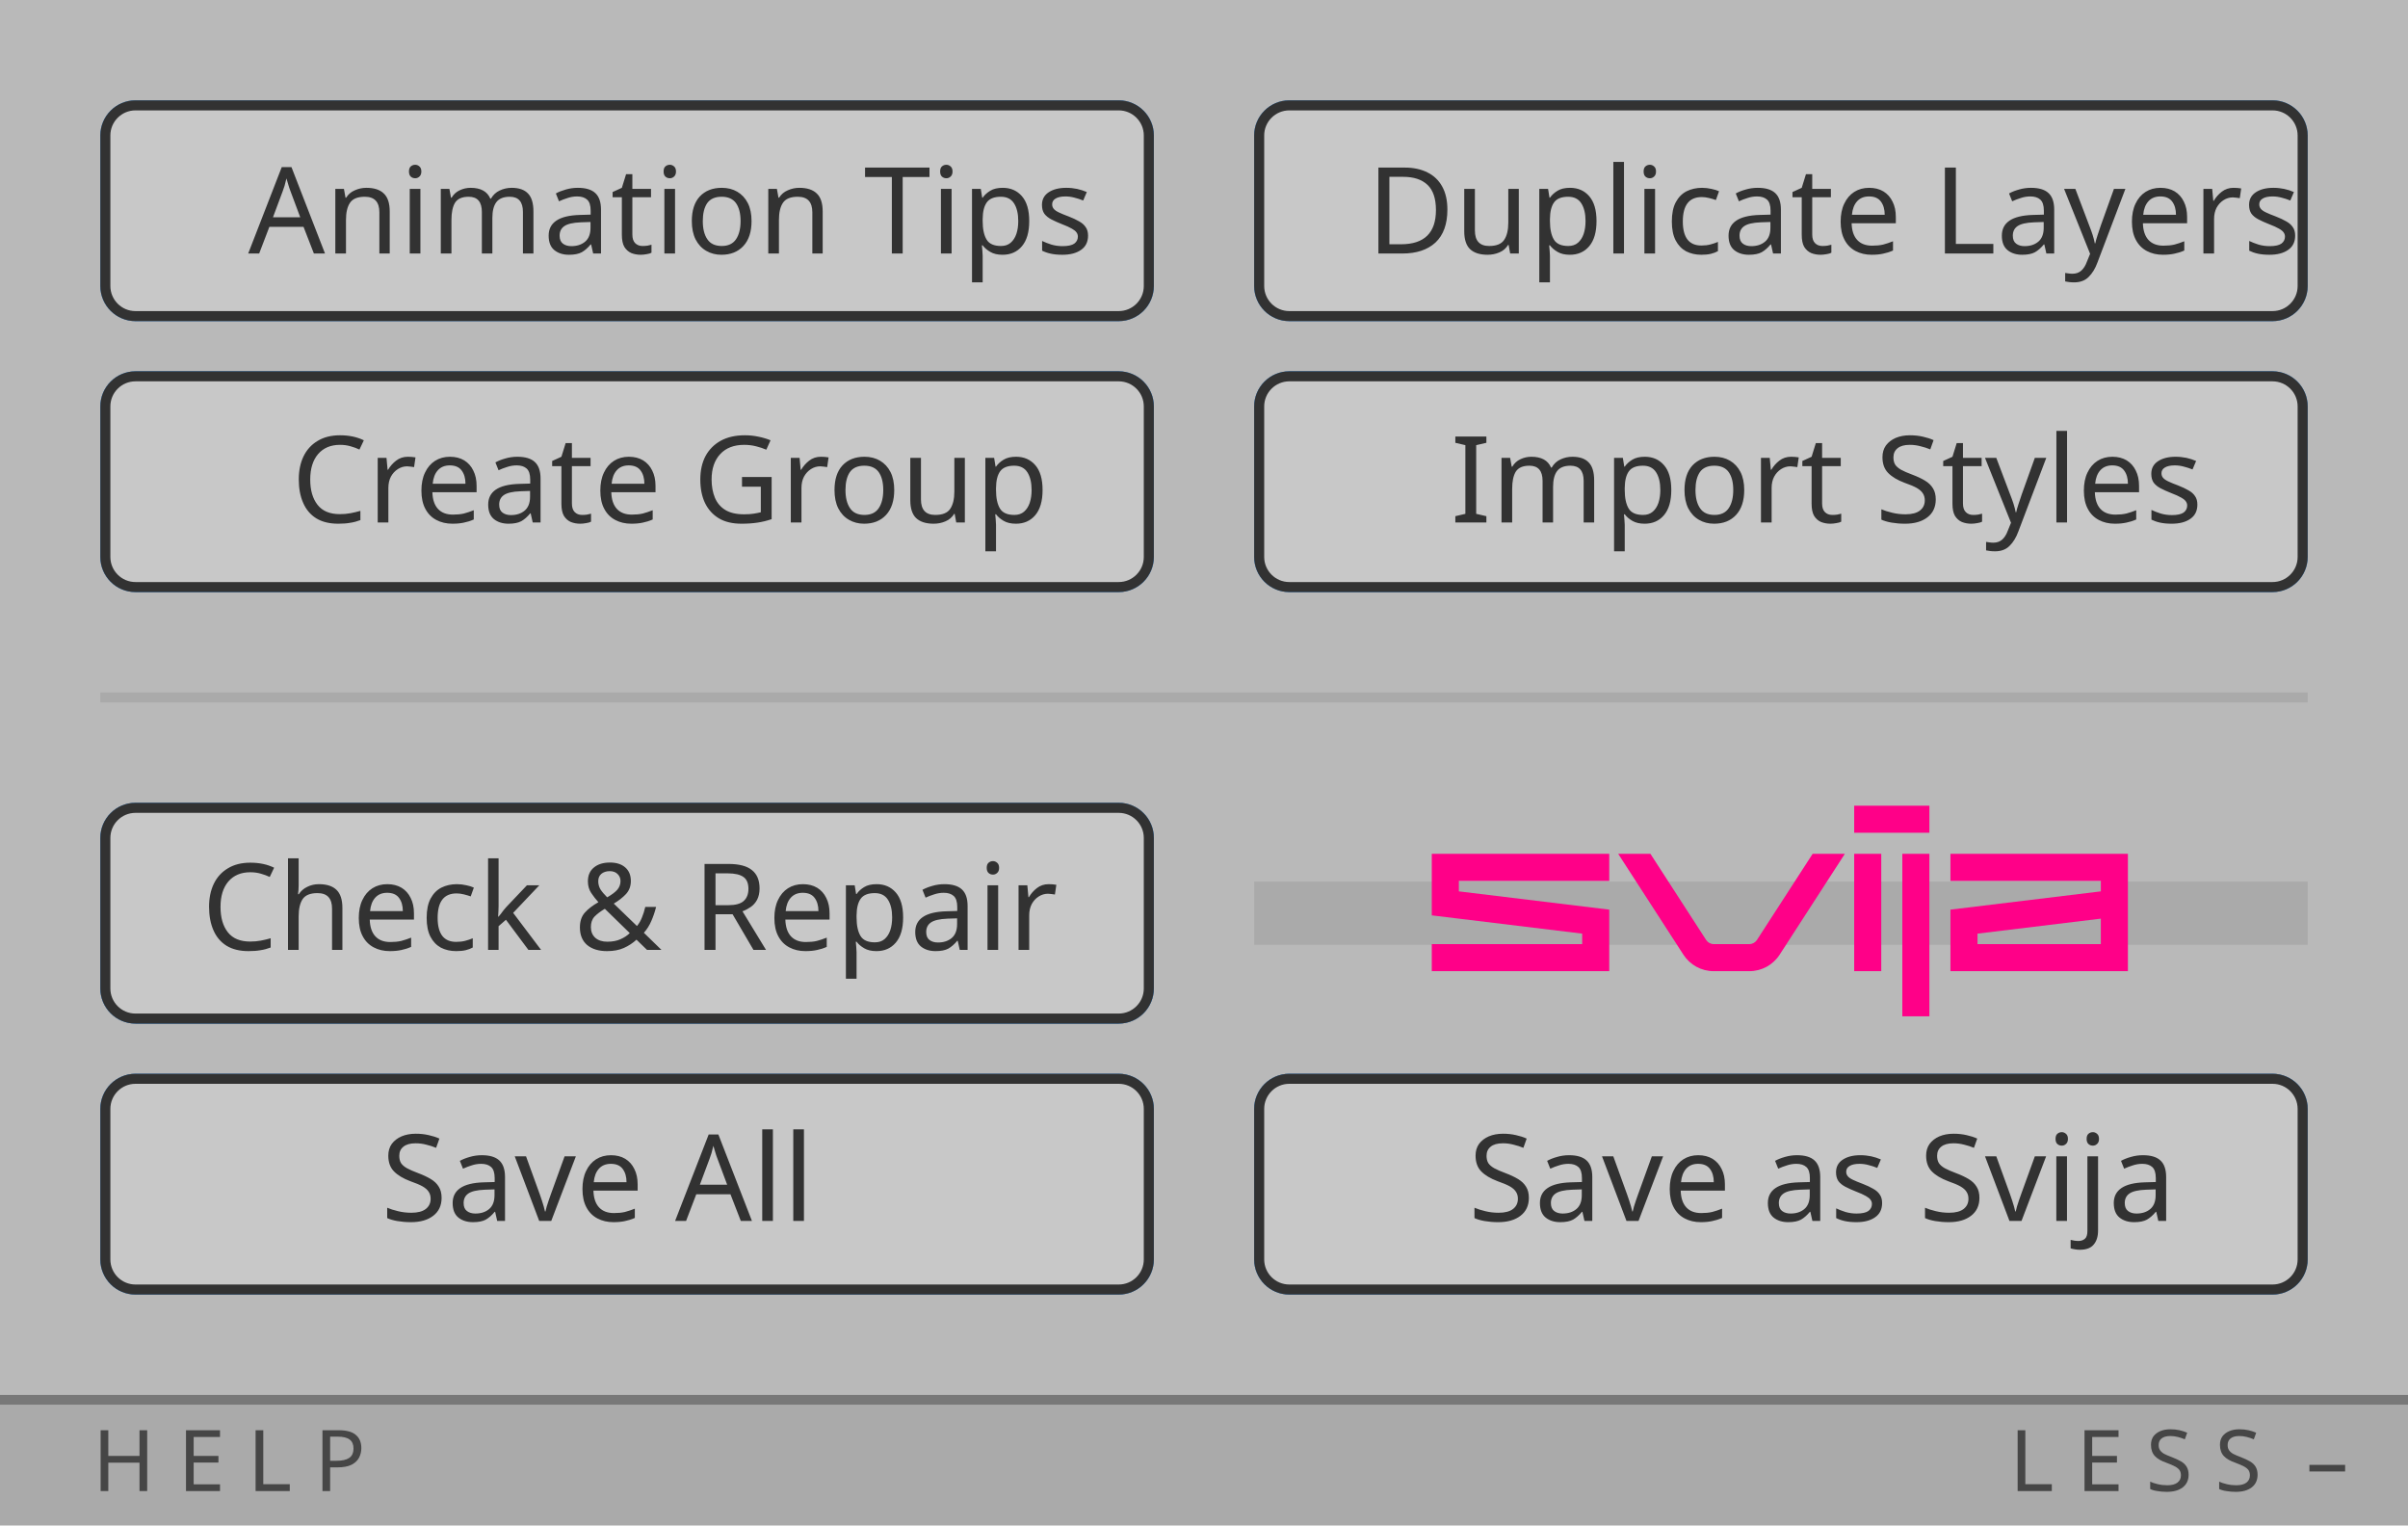
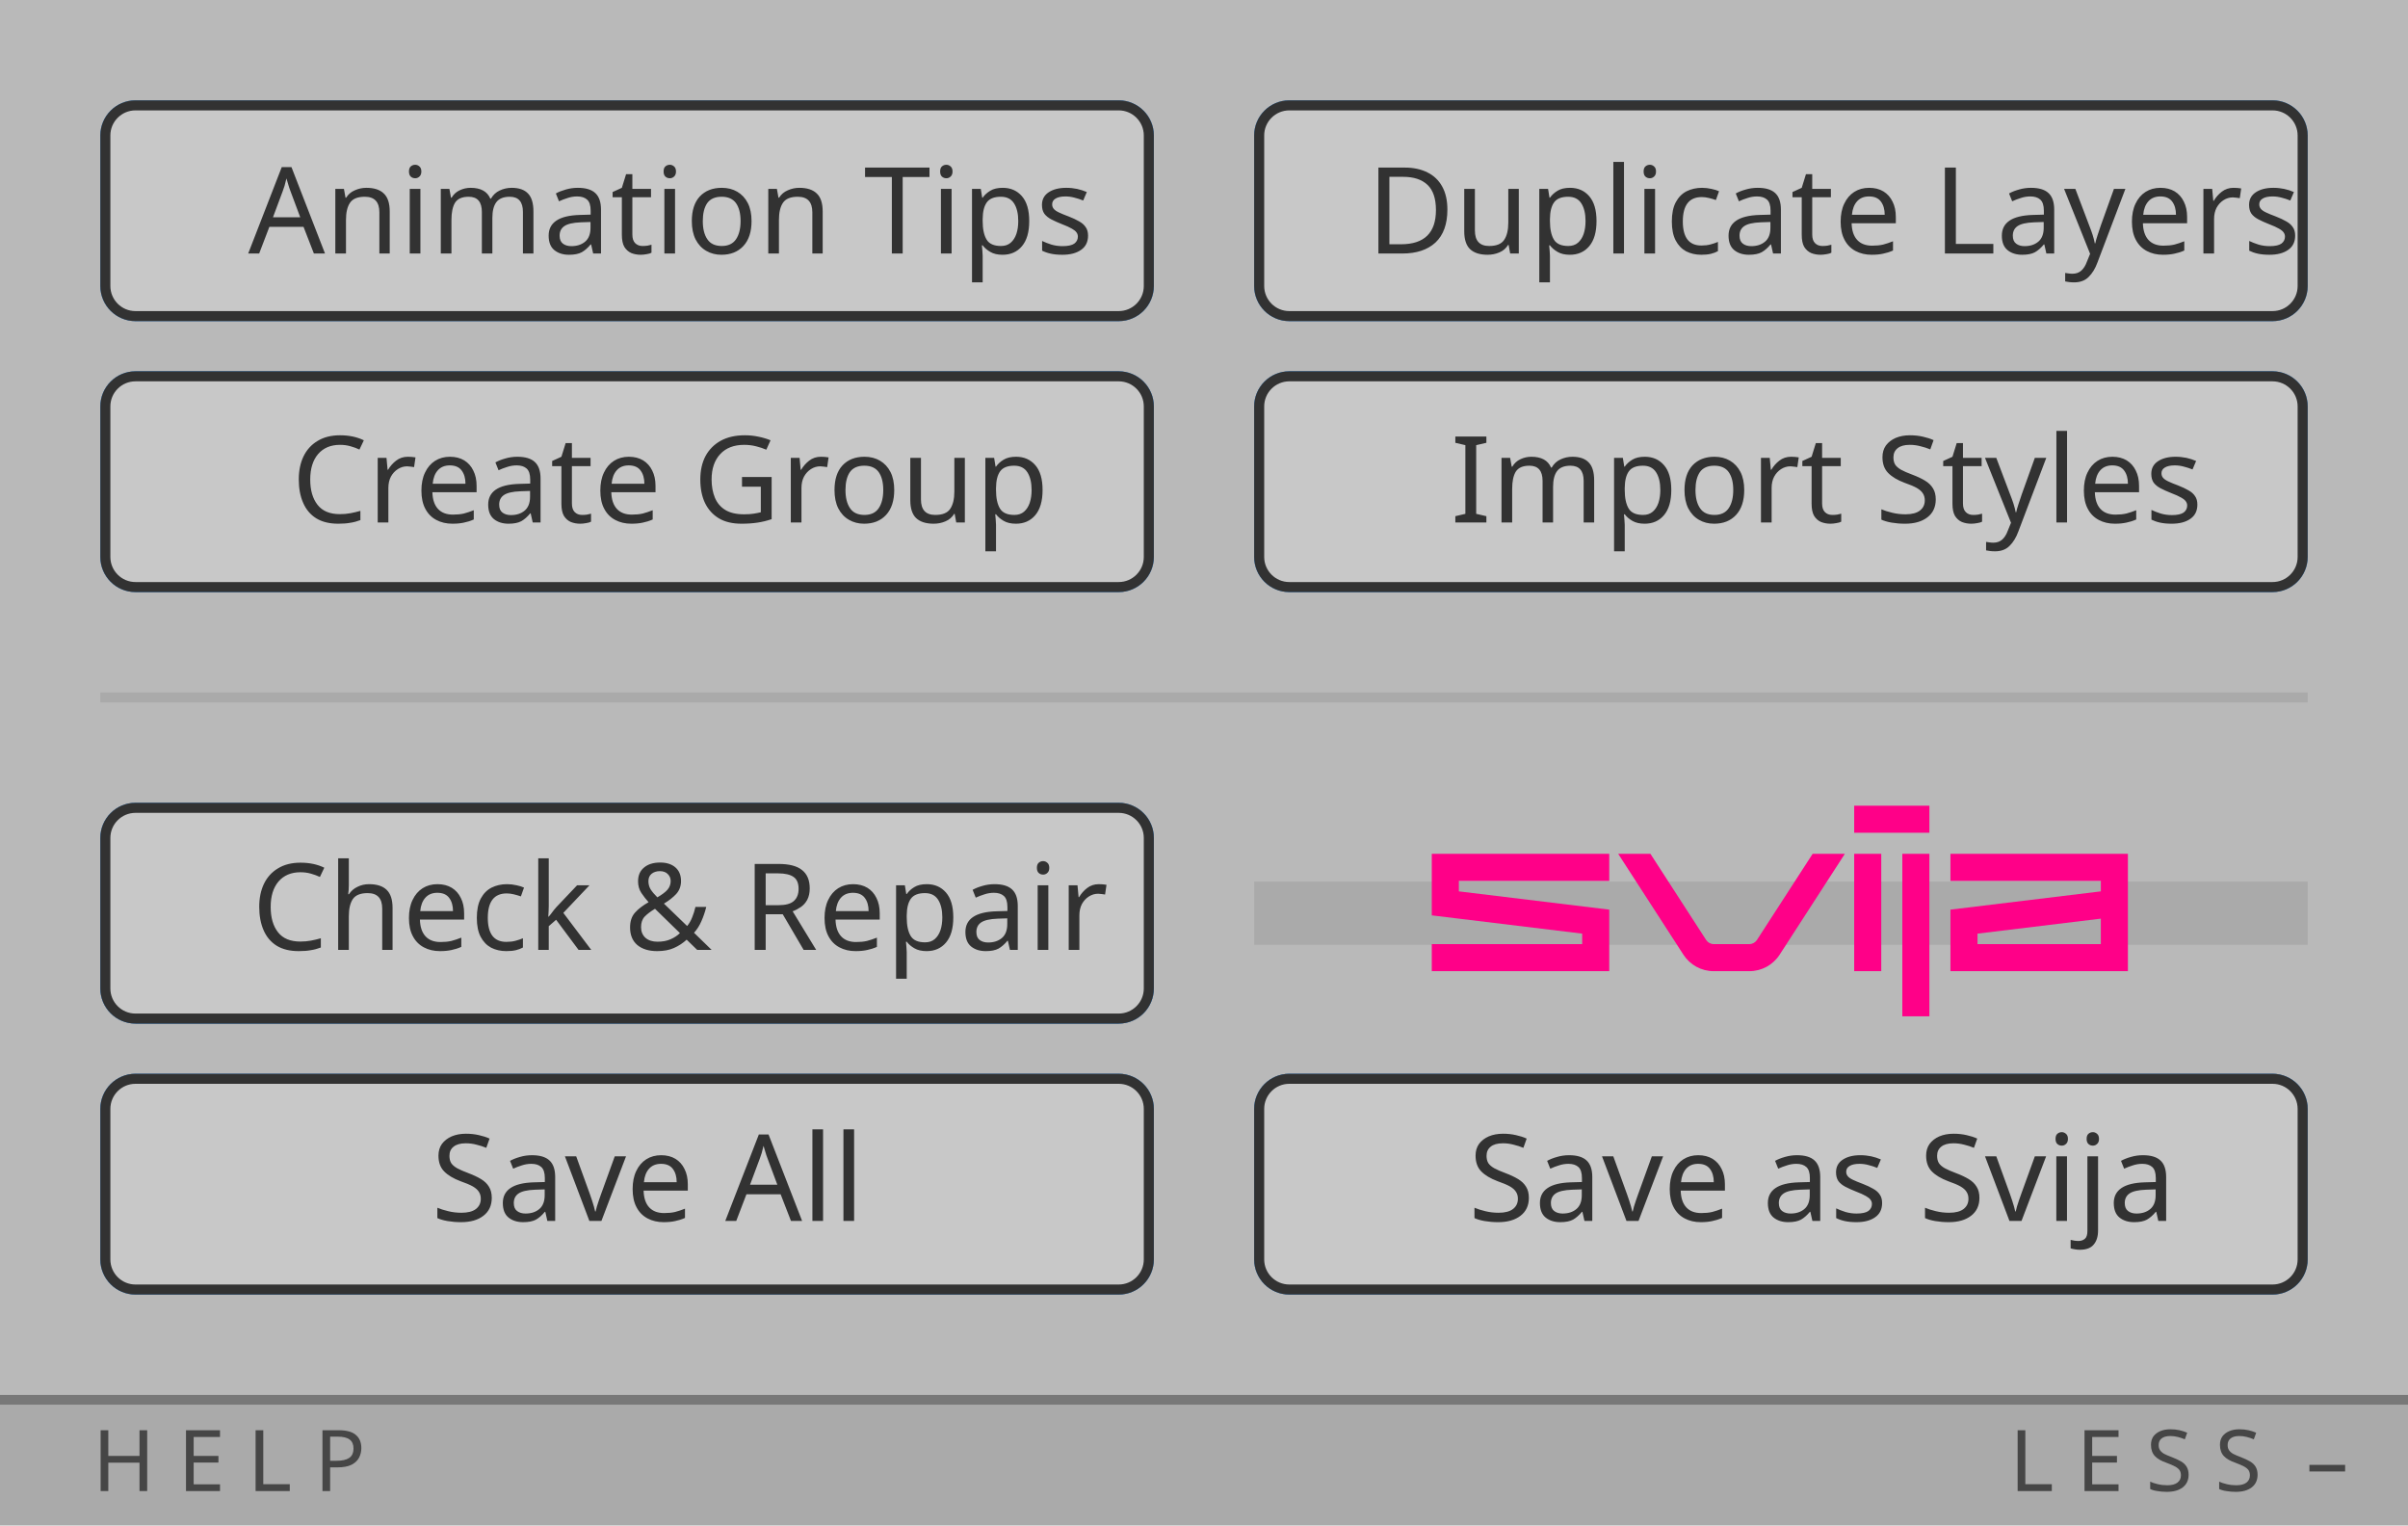
<svg xmlns="http://www.w3.org/2000/svg" xmlns:xlink="http://www.w3.org/1999/xlink" version="1.1" x="0px" y="0px" viewBox="0 0 240 152" style="enable-background:new 0 0 240 152;" xml:space="preserve">
  <style type="text/css">
	.st0{fill:#323232;}
	.st1{fill:#535353;}
	.st2{fill:#B9B9B9;}
	.st3{fill:#F0F0F0;}
	.st4{fill:#181818;}
	.st5{fill:#787878;}
	.st6{fill:#B4B4B4;}
	.st7{fill:#252525;}
	.st8{fill:#464646;}
	.st9{fill:#AAAAAA;}
	.st10{fill:#DCDCDC;}
	.st11{font-family:'SourceSansPro-SemiBold';}
	.st12{font-size:8.5px;}
	.st13{fill:#828282;}
	.st14{fill:#8C8C8C;}
	.st15{fill:#5A5A5A;}
	.st16{fill:#CCFF00;}
	.st17{fill:#FF0088;}
	.st18{fill:#FF6699;}
	.st19{fill:#3C3C3C;}
	.st20{font-size:12px;}
	.st21{fill:#646464;}
	.st22{fill:#969696;}
	.st23{fill:#C8C8C8;}
	.st24{fill:#505050;}
	.st25{fill:#E6E6E6;}
	.st26{fill:#2D8CEB;}
	.st27{fill:#282828;}
	.st28{opacity:0;}
</style>
  <g id="content__xBB_">
    <g id="background">
      <rect class="st2" width="240" height="152" />
    </g>
    <g id="bottom_bar_stroke">
      <g>
        <rect x="0" y="139" class="st5" width="240" height="1" />
      </g>
    </g>
    <g id="logo_bar_x2C__bar__x26__bottom_bar">
      <g>
        <rect x="125" y="87.85" class="st9" width="105" height="6.3" />
        <rect x="10" y="69" class="st9" width="220" height="1" />
      </g>
      <g>
        <rect x="0" y="140" class="st9" width="240" height="12" />
      </g>
    </g>
    <g id="bottom_bar_text">
      <g>
        <text transform="matrix(1 0 0 1 200.266 148.5822)" class="st8 st11 st12">L E S S  –</text>
      </g>
      <g>
        <text transform="matrix(1 0 0 1 9.2013 148.5822)" class="st8 st11 st12">H E L P</text>
      </g>
    </g>
    <g id="left_help">
	</g>
    <g id="logo__x26__right_help">
      <path class="st17" d="M187.501,85.084h-2.698v11.692h2.698V85.084z M192.298,80.287h-7.495v2.698h7.495V80.287z M192.298,85.084    H189.6v16.189h2.698V85.084z M160.39,96.776h-17.688v-2.698h14.99v-1.043l-14.99-1.82v-6.131h17.688v2.698h-14.99v1.042    l14.99,1.82V96.776z M212.084,85.084h-17.688v2.698h14.99v1.042l-14.99,1.82v6.131h17.688V85.084z M197.094,93.035l12.291-1.493    v2.535h-12.291V93.035z M180.661,85.084l-5.55,8.581c-0.167,0.259-0.451,0.413-0.759,0.413h-3.547    c-0.308,0-0.592-0.154-0.759-0.413l-5.55-8.581h-3.213l6.497,10.046c0.666,1.031,1.797,1.646,3.024,1.646h3.547    c1.227,0,2.358-0.615,3.024-1.646l6.497-10.046H180.661z" />
    </g>
  </g>
  <g id="buttons__xBB_">
    <g id="bottom_stroke">
      <g>
        <g>
          <path class="st13" d="M111.5,129h-98c-1.93,0-3.5-1.57-3.5-3.5v-15c0-1.93,1.57-3.5,3.5-3.5h98c1.93,0,3.5,1.57,3.5,3.5v15      C115,127.43,113.43,129,111.5,129z" />
        </g>
        <g>
          <path class="st13" d="M111.5,102h-98c-1.93,0-3.5-1.57-3.5-3.5v-15c0-1.93,1.57-3.5,3.5-3.5h98c1.93,0,3.5,1.57,3.5,3.5v15      C115,100.43,113.43,102,111.5,102z" />
        </g>
        <g>
          <path class="st13" d="M226.5,129h-98c-1.93,0-3.5-1.57-3.5-3.5v-15c0-1.93,1.57-3.5,3.5-3.5h98c1.93,0,3.5,1.57,3.5,3.5v15      C230,127.43,228.43,129,226.5,129z" />
        </g>
      </g>
    </g>
    <g id="bottom_fill">
      <g>
        <path class="st9" d="M13.5,108c-1.379,0-2.5,1.121-2.5,2.5v15c0,1.379,1.121,2.5,2.5,2.5h98c1.379,0,2.5-1.121,2.5-2.5v-15     c0-1.379-1.121-2.5-2.5-2.5H13.5z" />
      </g>
      <g>
        <path class="st9" d="M128.5,108c-1.379,0-2.5,1.121-2.5,2.5v15c0,1.379,1.121,2.5,2.5,2.5h98c1.379,0,2.5-1.121,2.5-2.5v-15     c0-1.379-1.121-2.5-2.5-2.5H128.5z" />
      </g>
      <g>
        <path class="st9" d="M13.5,81c-1.379,0-2.5,1.122-2.5,2.5v15c0,1.379,1.121,2.5,2.5,2.5h98c1.379,0,2.5-1.121,2.5-2.5v-15     c0-1.378-1.121-2.5-2.5-2.5H13.5z" />
      </g>
    </g>
    <g id="bottom_label">
      <g>
-         <text transform="matrix(1 0 0 1 20.1026 94.653)" class="st8 st11 st20">Check &amp; Repair</text>
-       </g>
-       <g>
-         <text transform="matrix(1 0 0 1 37.9824 121.662)" class="st8 st11 st20">Save All</text>
+         <text transform="matrix(1 0 0 1 25.1022 94.653)" class="st8 st11 st20">Check &amp; Repair</text>
+       </g>
+       <g>
+         <text transform="matrix(1 0 0 1 42.982 121.662)" class="st8 st11 st20">Save All</text>
      </g>
      <g>
        <text transform="matrix(1 0 0 1 146.348 121.6617)" class="st8 st11 st20">Save as Svija</text>
      </g>
    </g>
    <g id="top_stroke">
      <g>
        <g>
          <path class="st22" d="M226.5,32h-98c-1.93,0-3.5-1.57-3.5-3.5v-15c0-1.93,1.57-3.5,3.5-3.5h98c1.93,0,3.5,1.57,3.5,3.5v15      C230,30.429,228.43,32,226.5,32z" />
        </g>
        <g>
          <path class="st22" d="M226.5,59h-98c-1.93,0-3.5-1.57-3.5-3.5v-15c0-1.93,1.57-3.5,3.5-3.5h98c1.93,0,3.5,1.57,3.5,3.5v15      C230,57.429,228.43,59,226.5,59z" />
        </g>
        <g>
          <path class="st22" d="M111.5,32h-98c-1.93,0-3.5-1.57-3.5-3.5v-15c0-1.93,1.57-3.5,3.5-3.5h98c1.93,0,3.5,1.57,3.5,3.5v15      C115,30.429,113.43,32,111.5,32z" />
        </g>
        <g>
          <path class="st22" d="M111.5,59h-98c-1.93,0-3.5-1.57-3.5-3.5v-15c0-1.93,1.57-3.5,3.5-3.5h98c1.93,0,3.5,1.57,3.5,3.5v15      C115,57.429,113.43,59,111.5,59z" />
        </g>
      </g>
    </g>
    <g id="top_fill">
      <g>
        <path class="st9" d="M128.5,11c-1.379,0-2.5,1.122-2.5,2.5v15c0,1.378,1.121,2.5,2.5,2.5h98c1.379,0,2.5-1.122,2.5-2.5v-15     c0-1.378-1.121-2.5-2.5-2.5H128.5z" />
        <path class="st9" d="M128.5,38c-1.379,0-2.5,1.122-2.5,2.5v15c0,1.378,1.121,2.5,2.5,2.5h98c1.379,0,2.5-1.122,2.5-2.5v-15     c0-1.378-1.121-2.5-2.5-2.5H128.5z" />
        <path class="st9" d="M13.5,11c-1.379,0-2.5,1.122-2.5,2.5v15c0,1.378,1.121,2.5,2.5,2.5h98c1.379,0,2.5-1.122,2.5-2.5v-15     c0-1.378-1.121-2.5-2.5-2.5H13.5z" />
        <path class="st9" d="M13.5,38c-1.379,0-2.5,1.122-2.5,2.5v15c0,1.378,1.121,2.5,2.5,2.5h98c1.379,0,2.5-1.122,2.5-2.5v-15     c0-1.378-1.121-2.5-2.5-2.5H13.5z" />
      </g>
    </g>
    <g id="top_label">
      <g>
        <text transform="matrix(1 0 0 1 136.2266 25.2622)" class="st15 st11 st20">Duplicate Layers</text>
      </g>
      <g>
        <text transform="matrix(1 0 0 1 24.7371 25.2624)" class="st15 st11 st20">Animation Tips</text>
      </g>
      <g>
        <text transform="matrix(1 0 0 1 29.0442 52.0623)" class="st15 st11 st20">Create Group</text>
      </g>
      <g>
        <text transform="matrix(1 0 0 1 144.566 52.0624)" class="st15 st11 st20">Import Styles</text>
      </g>
    </g>
  </g>
  <g id="mouseover__xBB_">
    <g id="mouseover_3">
	</g>
    <g id="mouseover_2">
      <g id="mov2-09">
        <path class="st26" d="M226.5,129h-98c-1.93,0-3.5-1.57-3.5-3.5v-15c0-1.93,1.57-3.5,3.5-3.5h98c1.93,0,3.5,1.57,3.5,3.5v15     C230,127.43,228.43,129,226.5,129z" />
        <path class="st23" d="M128.5,108c-1.379,0-2.5,1.121-2.5,2.5v15c0,1.379,1.121,2.5,2.5,2.5h98c1.379,0,2.5-1.121,2.5-2.5v-15     c0-1.379-1.121-2.5-2.5-2.5H128.5z" />
        <g>
          <text transform="matrix(1 0 0 1 146.348 121.6617)" class="st27 st11 st20">Save as Svija</text>
        </g>
      </g>
      <g id="mov2-08">
        <path class="st26" d="M111.5,129h-98c-1.93,0-3.5-1.57-3.5-3.5v-15c0-1.93,1.57-3.5,3.5-3.5h98c1.93,0,3.5,1.57,3.5,3.5v15     C115,127.43,113.43,129,111.5,129z" />
        <path class="st23" d="M13.5,108c-1.379,0-2.5,1.121-2.5,2.5v15c0,1.379,1.121,2.5,2.5,2.5h98c1.379,0,2.5-1.121,2.5-2.5v-15     c0-1.379-1.121-2.5-2.5-2.5H13.5z" />
        <g>
-           <text transform="matrix(1 0 0 1 37.9824 121.662)" class="st27 st11 st20">Save All</text>
+           <text transform="matrix(1 0 0 1 42.9819 121.662)" class="st27 st11 st20">Save All</text>
        </g>
      </g>
      <g id="mov2-07">
        <path class="st26" d="M111.5,102h-98c-1.93,0-3.5-1.57-3.5-3.5v-15c0-1.93,1.57-3.5,3.5-3.5h98c1.93,0,3.5,1.57,3.5,3.5v15     C115,100.43,113.43,102,111.5,102z" />
        <path class="st23" d="M13.5,81c-1.379,0-2.5,1.122-2.5,2.5v15c0,1.379,1.121,2.5,2.5,2.5h98c1.379,0,2.5-1.121,2.5-2.5v-15     c0-1.378-1.121-2.5-2.5-2.5H13.5z" />
        <g>
-           <text transform="matrix(1 0 0 1 20.1026 94.653)" class="st27 st11 st20">Check &amp; Repair</text>
+           <text transform="matrix(1 0 0 1 25.102 94.653)" class="st27 st11 st20">Check &amp; Repair</text>
        </g>
      </g>
      <g id="mov2-06">
        <path class="st26" d="M226.5,59h-98c-1.93,0-3.5-1.57-3.5-3.5v-15c0-1.93,1.57-3.5,3.5-3.5h98c1.93,0,3.5,1.57,3.5,3.5v15     C230,57.429,228.43,59,226.5,59z" />
        <path class="st23" d="M128.5,38c-1.379,0-2.5,1.122-2.5,2.5v15c0,1.378,1.121,2.5,2.5,2.5h98c1.379,0,2.5-1.122,2.5-2.5v-15     c0-1.378-1.121-2.5-2.5-2.5H128.5z" />
        <g>
          <text transform="matrix(1 0 0 1 144.566 52.0624)" class="st27 st11 st20">Import Styles</text>
        </g>
      </g>
      <g id="mov2-05">
        <path class="st26" d="M111.5,59h-98c-1.93,0-3.5-1.57-3.5-3.5v-15c0-1.93,1.57-3.5,3.5-3.5h98c1.93,0,3.5,1.57,3.5,3.5v15     C115,57.429,113.43,59,111.5,59z" />
        <path class="st23" d="M13.5,38c-1.379,0-2.5,1.122-2.5,2.5v15c0,1.378,1.121,2.5,2.5,2.5h98c1.379,0,2.5-1.122,2.5-2.5v-15     c0-1.378-1.121-2.5-2.5-2.5H13.5z" />
        <g>
          <text transform="matrix(1 0 0 1 29.0442 52.0623)" class="st27 st11 st20">Create Group</text>
        </g>
      </g>
      <g id="mov2-04">
        <path class="st26" d="M226.5,32h-98c-1.93,0-3.5-1.57-3.5-3.5v-15c0-1.93,1.57-3.5,3.5-3.5h98c1.93,0,3.5,1.57,3.5,3.5v15     C230,30.429,228.43,32,226.5,32z" />
        <path class="st23" d="M128.5,11c-1.379,0-2.5,1.122-2.5,2.5v15c0,1.378,1.121,2.5,2.5,2.5h98c1.379,0,2.5-1.122,2.5-2.5v-15     c0-1.378-1.121-2.5-2.5-2.5H128.5z" />
        <g>
          <text transform="matrix(1 0 0 1 136.2266 25.2622)" class="st27 st11 st20">Duplicate Layers</text>
        </g>
      </g>
      <g id="mov2-03">
        <path class="st26" d="M111.5,32h-98c-1.93,0-3.5-1.57-3.5-3.5v-15c0-1.93,1.57-3.5,3.5-3.5h98c1.93,0,3.5,1.57,3.5,3.5v15     C115,30.429,113.43,32,111.5,32z" />
        <path class="st23" d="M13.5,11c-1.379,0-2.5,1.122-2.5,2.5v15c0,1.378,1.121,2.5,2.5,2.5h98c1.379,0,2.5-1.122,2.5-2.5v-15     c0-1.378-1.121-2.5-2.5-2.5H13.5z" />
        <g>
          <text transform="matrix(1 0 0 1 24.7371 25.2624)" class="st27 st11 st20">Animation Tips</text>
        </g>
      </g>
    </g>
    <g id="mouseover_1">
	</g>
    <g id="mouseover_0">
	</g>
  </g>
  <g id="mousedowns__xBB_">
    <g id="mousedown_3">
	</g>
    <g id="mousedown_2">
      <g id="mod2-09">
        <path class="st0" d="M226.5,129h-98c-1.93,0-3.5-1.57-3.5-3.5v-15c0-1.93,1.57-3.5,3.5-3.5h98c1.93,0,3.5,1.57,3.5,3.5v15     C230,127.43,228.43,129,226.5,129z" />
        <path class="st23" d="M128.5,108c-1.379,0-2.5,1.121-2.5,2.5v15c0,1.379,1.121,2.5,2.5,2.5h98c1.379,0,2.5-1.121,2.5-2.5v-15     c0-1.379-1.121-2.5-2.5-2.5H128.5z" />
        <g>
          <text transform="matrix(1 0 0 1 146.348 121.6617)" class="st0 st11 st20">Save as Svija</text>
        </g>
      </g>
      <g id="mod2-08">
        <path class="st0" d="M111.5,129h-98c-1.93,0-3.5-1.57-3.5-3.5v-15c0-1.93,1.57-3.5,3.5-3.5h98c1.93,0,3.5,1.57,3.5,3.5v15     C115,127.43,113.43,129,111.5,129z" />
        <path class="st23" d="M13.5,108c-1.379,0-2.5,1.121-2.5,2.5v15c0,1.379,1.121,2.5,2.5,2.5h98c1.379,0,2.5-1.121,2.5-2.5v-15     c0-1.379-1.121-2.5-2.5-2.5H13.5z" />
        <g>
-           <text transform="matrix(1 0 0 1 37.9824 121.662)" class="st0 st11 st20">Save All</text>
+           <text transform="matrix(1 0 0 1 42.9824 121.662)" class="st0 st11 st20">Save All</text>
        </g>
      </g>
      <g id="mod2-07">
        <path class="st0" d="M111.5,102h-98c-1.93,0-3.5-1.57-3.5-3.5v-15c0-1.93,1.57-3.5,3.5-3.5h98c1.93,0,3.5,1.57,3.5,3.5v15     C115,100.43,113.43,102,111.5,102z" />
        <path class="st23" d="M13.5,81c-1.379,0-2.5,1.122-2.5,2.5v15c0,1.379,1.121,2.5,2.5,2.5h98c1.379,0,2.5-1.121,2.5-2.5v-15     c0-1.378-1.121-2.5-2.5-2.5H13.5z" />
        <g>
-           <text transform="matrix(1 0 0 1 20.1026 94.653)" class="st0 st11 st20">Check &amp; Repair</text>
+           <text transform="matrix(1 0 0 1 25.1026 94.653)" class="st0 st11 st20">Check &amp; Repair</text>
        </g>
      </g>
      <g id="mod2-06">
        <path class="st0" d="M226.5,59h-98c-1.93,0-3.5-1.57-3.5-3.5v-15c0-1.93,1.57-3.5,3.5-3.5h98c1.93,0,3.5,1.57,3.5,3.5v15     C230,57.429,228.43,59,226.5,59z" />
        <path class="st23" d="M128.5,38c-1.379,0-2.5,1.122-2.5,2.5v15c0,1.378,1.121,2.5,2.5,2.5h98c1.379,0,2.5-1.122,2.5-2.5v-15     c0-1.378-1.121-2.5-2.5-2.5H128.5z" />
        <g>
          <text transform="matrix(1 0 0 1 144.566 52.0624)" class="st0 st11 st20">Import Styles</text>
        </g>
      </g>
      <g id="mod2-05">
        <path class="st0" d="M111.5,59h-98c-1.93,0-3.5-1.57-3.5-3.5v-15c0-1.93,1.57-3.5,3.5-3.5h98c1.93,0,3.5,1.57,3.5,3.5v15     C115,57.429,113.43,59,111.5,59z" />
        <path class="st23" d="M13.5,38c-1.379,0-2.5,1.122-2.5,2.5v15c0,1.378,1.121,2.5,2.5,2.5h98c1.379,0,2.5-1.122,2.5-2.5v-15     c0-1.378-1.121-2.5-2.5-2.5H13.5z" />
        <g>
          <text transform="matrix(1 0 0 1 29.0442 52.0623)" class="st0 st11 st20">Create Group</text>
        </g>
      </g>
      <g id="mod2-04">
        <path class="st0" d="M226.5,32h-98c-1.93,0-3.5-1.57-3.5-3.5v-15c0-1.93,1.57-3.5,3.5-3.5h98c1.93,0,3.5,1.57,3.5,3.5v15     C230,30.429,228.43,32,226.5,32z" />
        <path class="st23" d="M128.5,11c-1.379,0-2.5,1.122-2.5,2.5v15c0,1.378,1.121,2.5,2.5,2.5h98c1.379,0,2.5-1.122,2.5-2.5v-15     c0-1.378-1.121-2.5-2.5-2.5H128.5z" />
        <g>
          <text transform="matrix(1 0 0 1 136.2266 25.2622)" class="st0 st11 st20">Duplicate Layers</text>
        </g>
      </g>
      <g id="mod2-03">
        <path class="st0" d="M111.5,32h-98c-1.93,0-3.5-1.57-3.5-3.5v-15c0-1.93,1.57-3.5,3.5-3.5h98c1.93,0,3.5,1.57,3.5,3.5v15     C115,30.429,113.43,32,111.5,32z" />
        <path class="st23" d="M13.5,11c-1.379,0-2.5,1.122-2.5,2.5v15c0,1.378,1.121,2.5,2.5,2.5h98c1.379,0,2.5-1.122,2.5-2.5v-15     c0-1.378-1.121-2.5-2.5-2.5H13.5z" />
        <g>
          <text transform="matrix(1 0 0 1 24.7371 25.2624)" class="st0 st11 st20">Animation Tips</text>
        </g>
      </g>
    </g>
    <g id="mousedown_1">
	</g>
    <g id="mousedown_0">
	</g>
  </g>
  <g id="ai_links__xBB_">
    <g id="history.back_x28__x29__x3B_">
	</g>
    <g id="bottom_bar">
      <a xlink:href="javascript:openLink('less.html');">
        <rect x="160" y="139" class="st28" width="80" height="13" />
      </a>
      <a xlink:href="javascript:openLink('moreHelp.html');">
        <rect x="0" y="139" class="st28" width="42.24" height="13" />
      </a>
    </g>
  </g>
  <g id="listener_links__xBB_">
    <g id="links3">
	</g>
    <g id="links2">
      <rect id="link2-09_00000170962265614192123350000009528504624995933365_" x="122" y="104.5" class="st28" width="111" height="27.5" />
      <rect id="link2-08_00000026142117276053415360000005759012415248524965_" x="7" y="104.5" class="st28" width="111" height="27.5" />
      <rect id="link2-07_00000160161042954978424270000000708248849233090470_" x="7" y="77" class="st28" width="111" height="27.5" />
      <rect id="link2-06" x="122" y="34.5" class="st28" width="111" height="27.5" />
      <rect id="link2-05" x="7" y="34.5" class="st28" width="111" height="27.5" />
      <rect id="link2-04" x="122" y="7" class="st28" width="111" height="27.5" />
      <rect id="link2-03" x="7" y="7" class="st28" width="111" height="27.5" />
    </g>
    <g id="links1">
	</g>
    <g id="links0">
	</g>
  </g>
</svg>
